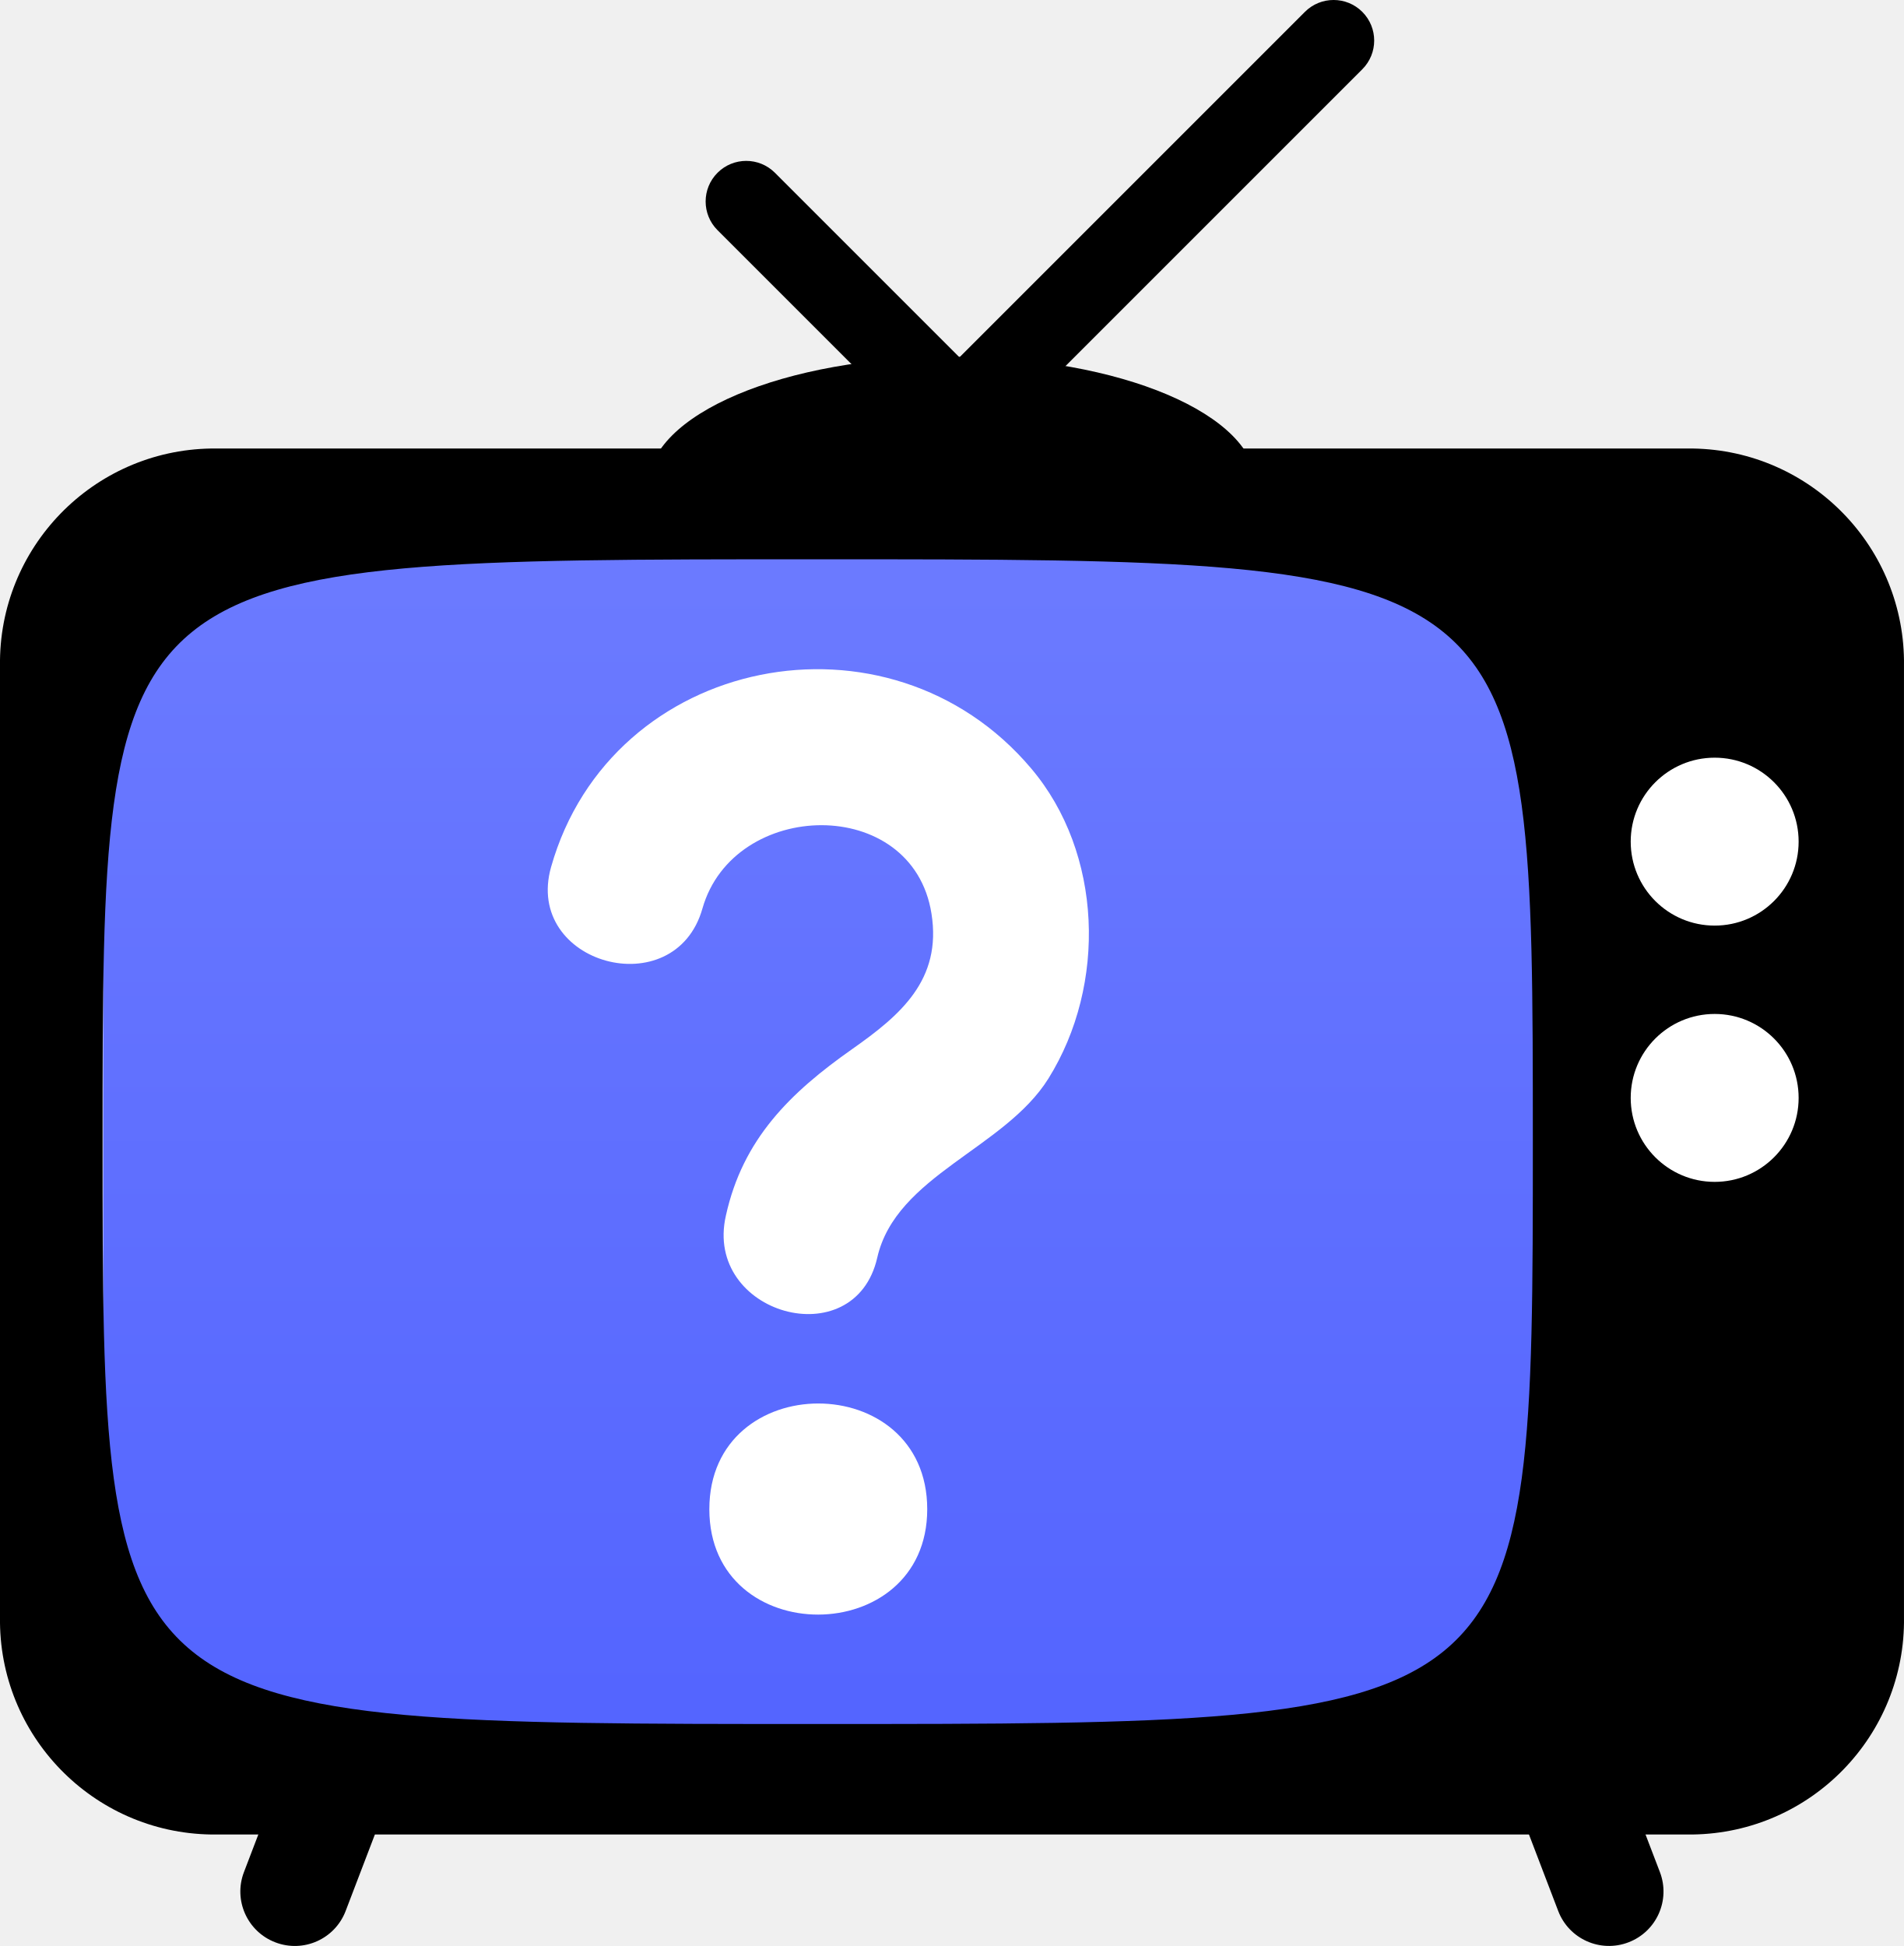
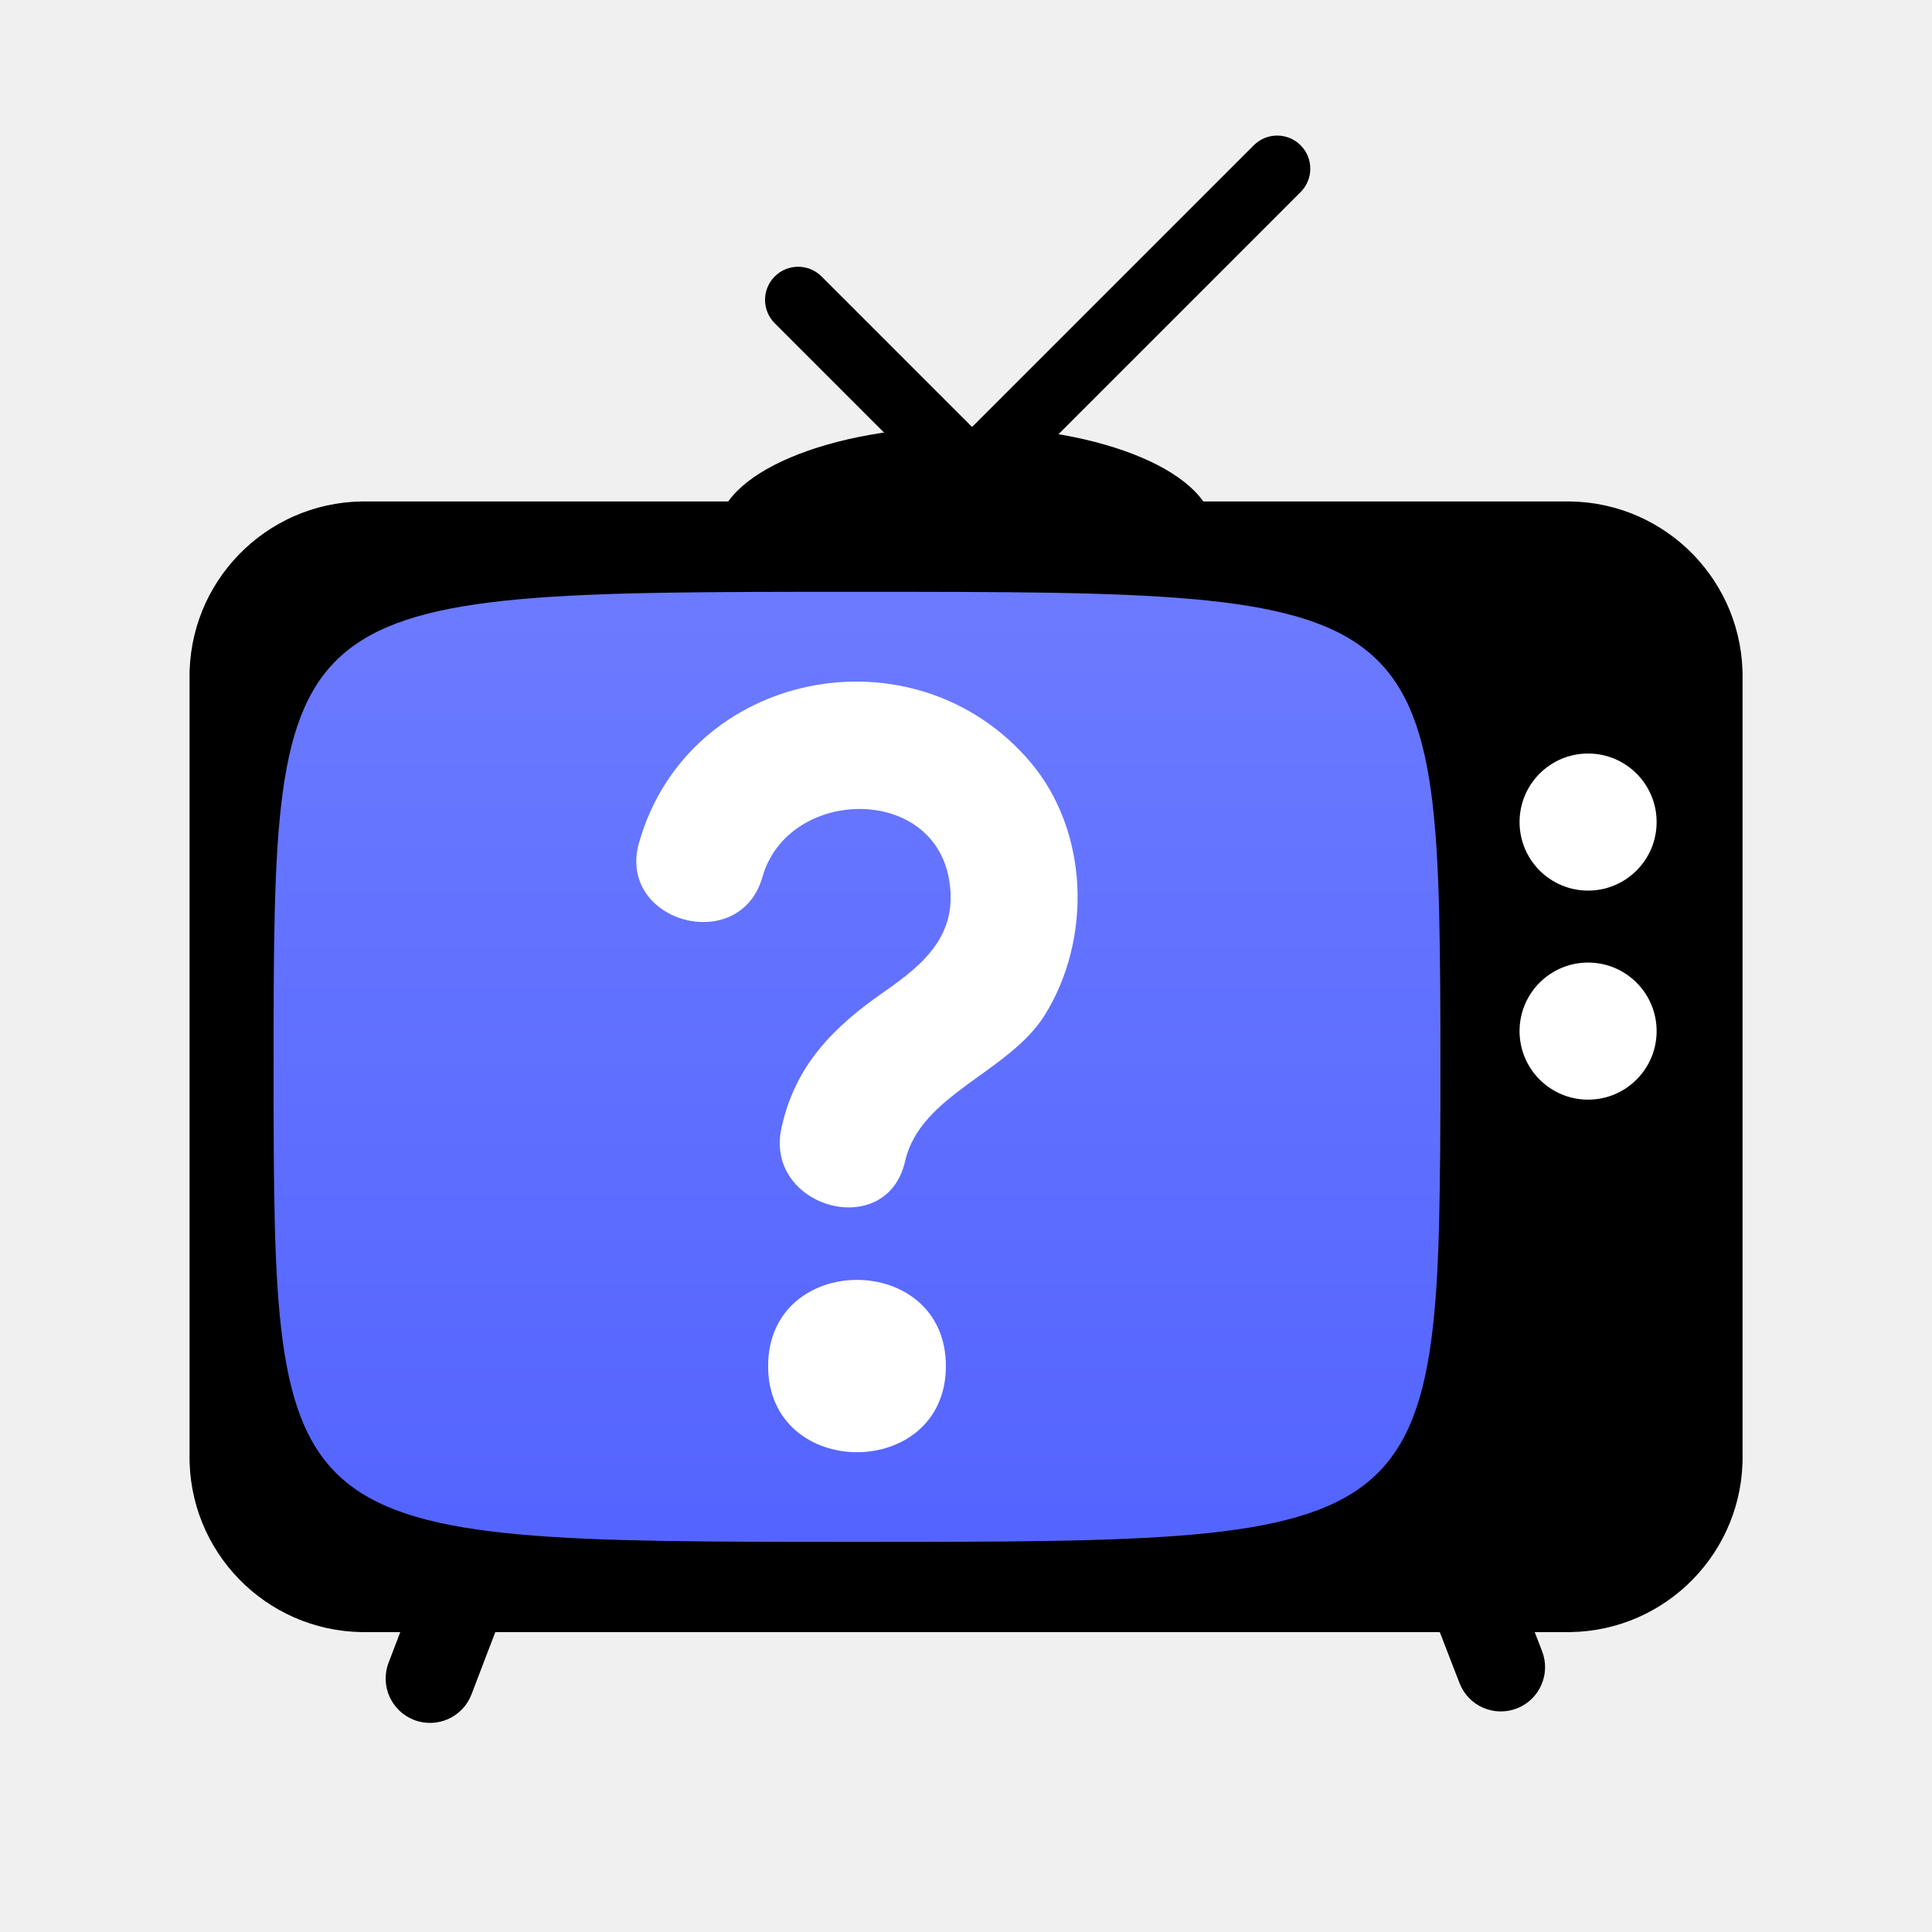
- <svg xmlns="http://www.w3.org/2000/svg" viewBox="0 0 129.94 132.81">
+ <svg xmlns="http://www.w3.org/2000/svg" viewBox="0 0 157.58 157.58">
  <defs>
-     <style>.cls-1{fill:url(#linear-gradient);}.cls-2{fill:#fff;}</style>
-     <linearGradient id="linear-gradient" x1="55.84" y1="39.74" x2="55.84" y2="115.99" gradientUnits="userSpaceOnUse">
+     <style>.cls-1{fill:url(#linear-gradient);}.cls-2{fill:#fff;}.cls-3{fill:none;}</style>
+     <linearGradient id="linear-gradient" x1="69.9" y1="49.8" x2="69.9" y2="124.14" gradientUnits="userSpaceOnUse">
      <stop offset="0" stop-color="#6b7aff" />
      <stop offset="1" stop-color="#5465ff" />
    </linearGradient>
  </defs>
  <g id="Layer_2" data-name="Layer 2">
    <g id="Layer_1-2" data-name="Layer 1">
-       <rect class="cls-1" x="7.04" y="36.87" width="97.61" height="82.07" rx="7.73" />
+       <rect class="cls-1" x="22.32" y="47.01" width="95.15" height="80.01" rx="7.73" />
      <g id="Layer_2-2" data-name="Layer 2">
        <g id="Layer_1-2-2" data-name="Layer 1-2">
-           <rect x="104.87" y="118.72" width="7.43" height="14.31" rx="3.71" transform="translate(-37.79 47.07) rotate(-20.92)" />
-           <rect x="17.64" y="118.72" width="7.43" height="14.31" rx="3.71" transform="translate(-3.65 251.08) rotate(-159.08)" />
-           <path class="cls-2" d="M63.28,103c0-9.62-14.87-9.62-14.87,0S63.28,112.56,63.28,103Z" />
-           <path class="cls-2" d="M47.94,62c2.13-7.48,14.34-7.79,15.63.35.72,4.53-2.13,6.94-5.4,9.24-4.27,3-7.48,6.16-8.63,11.37C48,89.69,58.33,92.6,59.87,85.83c1.28-5.61,8.68-7.42,11.68-12.22,4-6.41,3.7-15.41-1.18-21.17-9.71-11.5-28.66-7.75-32.76,6.73C35.73,65.81,46.06,68.64,47.94,62Z" />
-           <path d="M65,24.35c-11.47,0-20.77,3.94-20.77,8.8H85.74C85.74,28.29,76.44,24.35,65,24.35Z" />
-           <rect x="55.55" y="7.92" width="5.54" height="26.44" rx="2.77" transform="translate(2.13 47.43) rotate(-45)" />
-           <rect x="75.36" y="-5.34" width="5.54" height="41.98" rx="2.77" transform="translate(33.95 -50.66) rotate(45)" />
-           <path d="M115.52,30.61H14.42A14.64,14.64,0,0,0,0,45.46v64.9A14.63,14.63,0,0,0,14.42,125.2h101.1a14.63,14.63,0,0,0,14.42-14.84V45.46A14.64,14.64,0,0,0,115.52,30.61ZM55.84,117.66C7,117.66,7,117.66,7,77.91s0-39.74,48.8-39.74,48.81,0,48.81,39.74S104.65,117.66,55.84,117.66Z" />
-           <circle class="cls-2" cx="117.02" cy="57.44" r="5.73" />
-           <circle class="cls-2" cx="117.02" cy="74.93" r="5.73" />
+           <rect x="117.69" y="126.79" width="7.24" height="13.95" rx="3.62" transform="matrix(0.93, -0.36, 0.36, 0.93, -39.77, 52.13)" />
+           <rect x="32.65" y="126.79" width="7.24" height="13.95" rx="3.62" transform="translate(22.39 271.67) rotate(-159.08)" />
+           <path class="cls-2" d="M77.15,111.42c0-9.37-14.5-9.37-14.5,0S77.15,120.79,77.15,111.42Z" />
+           <path class="cls-2" d="M62.19,71.52c2.08-7.29,14-7.59,15.24.34.7,4.42-2.08,6.77-5.27,9-4.16,2.88-7.29,6-8.41,11.09-1.49,6.54,8.57,9.37,10.07,2.77,1.25-5.47,8.46-7.23,11.39-11.92,3.88-6.24,3.6-15-1.16-20.63C74.59,51,56.12,54.63,52.12,68.74,50.29,75.21,60.35,78,62.19,71.52Z" />
+           <path d="M78.79,34.8c-11.18,0-20.25,3.84-20.25,8.58H99C99,38.64,90,34.8,78.79,34.8Z" />
+           <rect x="69.61" y="18.78" width="5.4" height="25.78" rx="2.7" transform="translate(-1.22 60.4) rotate(-45)" />
+           <rect x="88.92" y="5.86" width="5.4" height="40.92" rx="2.7" transform="translate(45.44 -57.08) rotate(45)" />
+           <path d="M128.07,40.9H29.52A14.27,14.27,0,0,0,15.46,55.37v63.28a14.27,14.27,0,0,0,14.06,14.47h98.55a14.27,14.27,0,0,0,14.06-14.47V55.37A14.27,14.27,0,0,0,128.07,40.9ZM69.9,125.76c-47.58,0-47.58,0-47.58-38.75s0-38.74,47.58-38.74,47.57,0,47.57,38.74S117.47,125.76,69.9,125.76Z" />
+           <circle class="cls-2" cx="129.53" cy="67.05" r="5.59" />
+           <circle class="cls-2" cx="129.53" cy="84.1" r="5.59" />
        </g>
      </g>
+       <rect class="cls-3" width="157.58" height="157.58" />
    </g>
  </g>
</svg>
